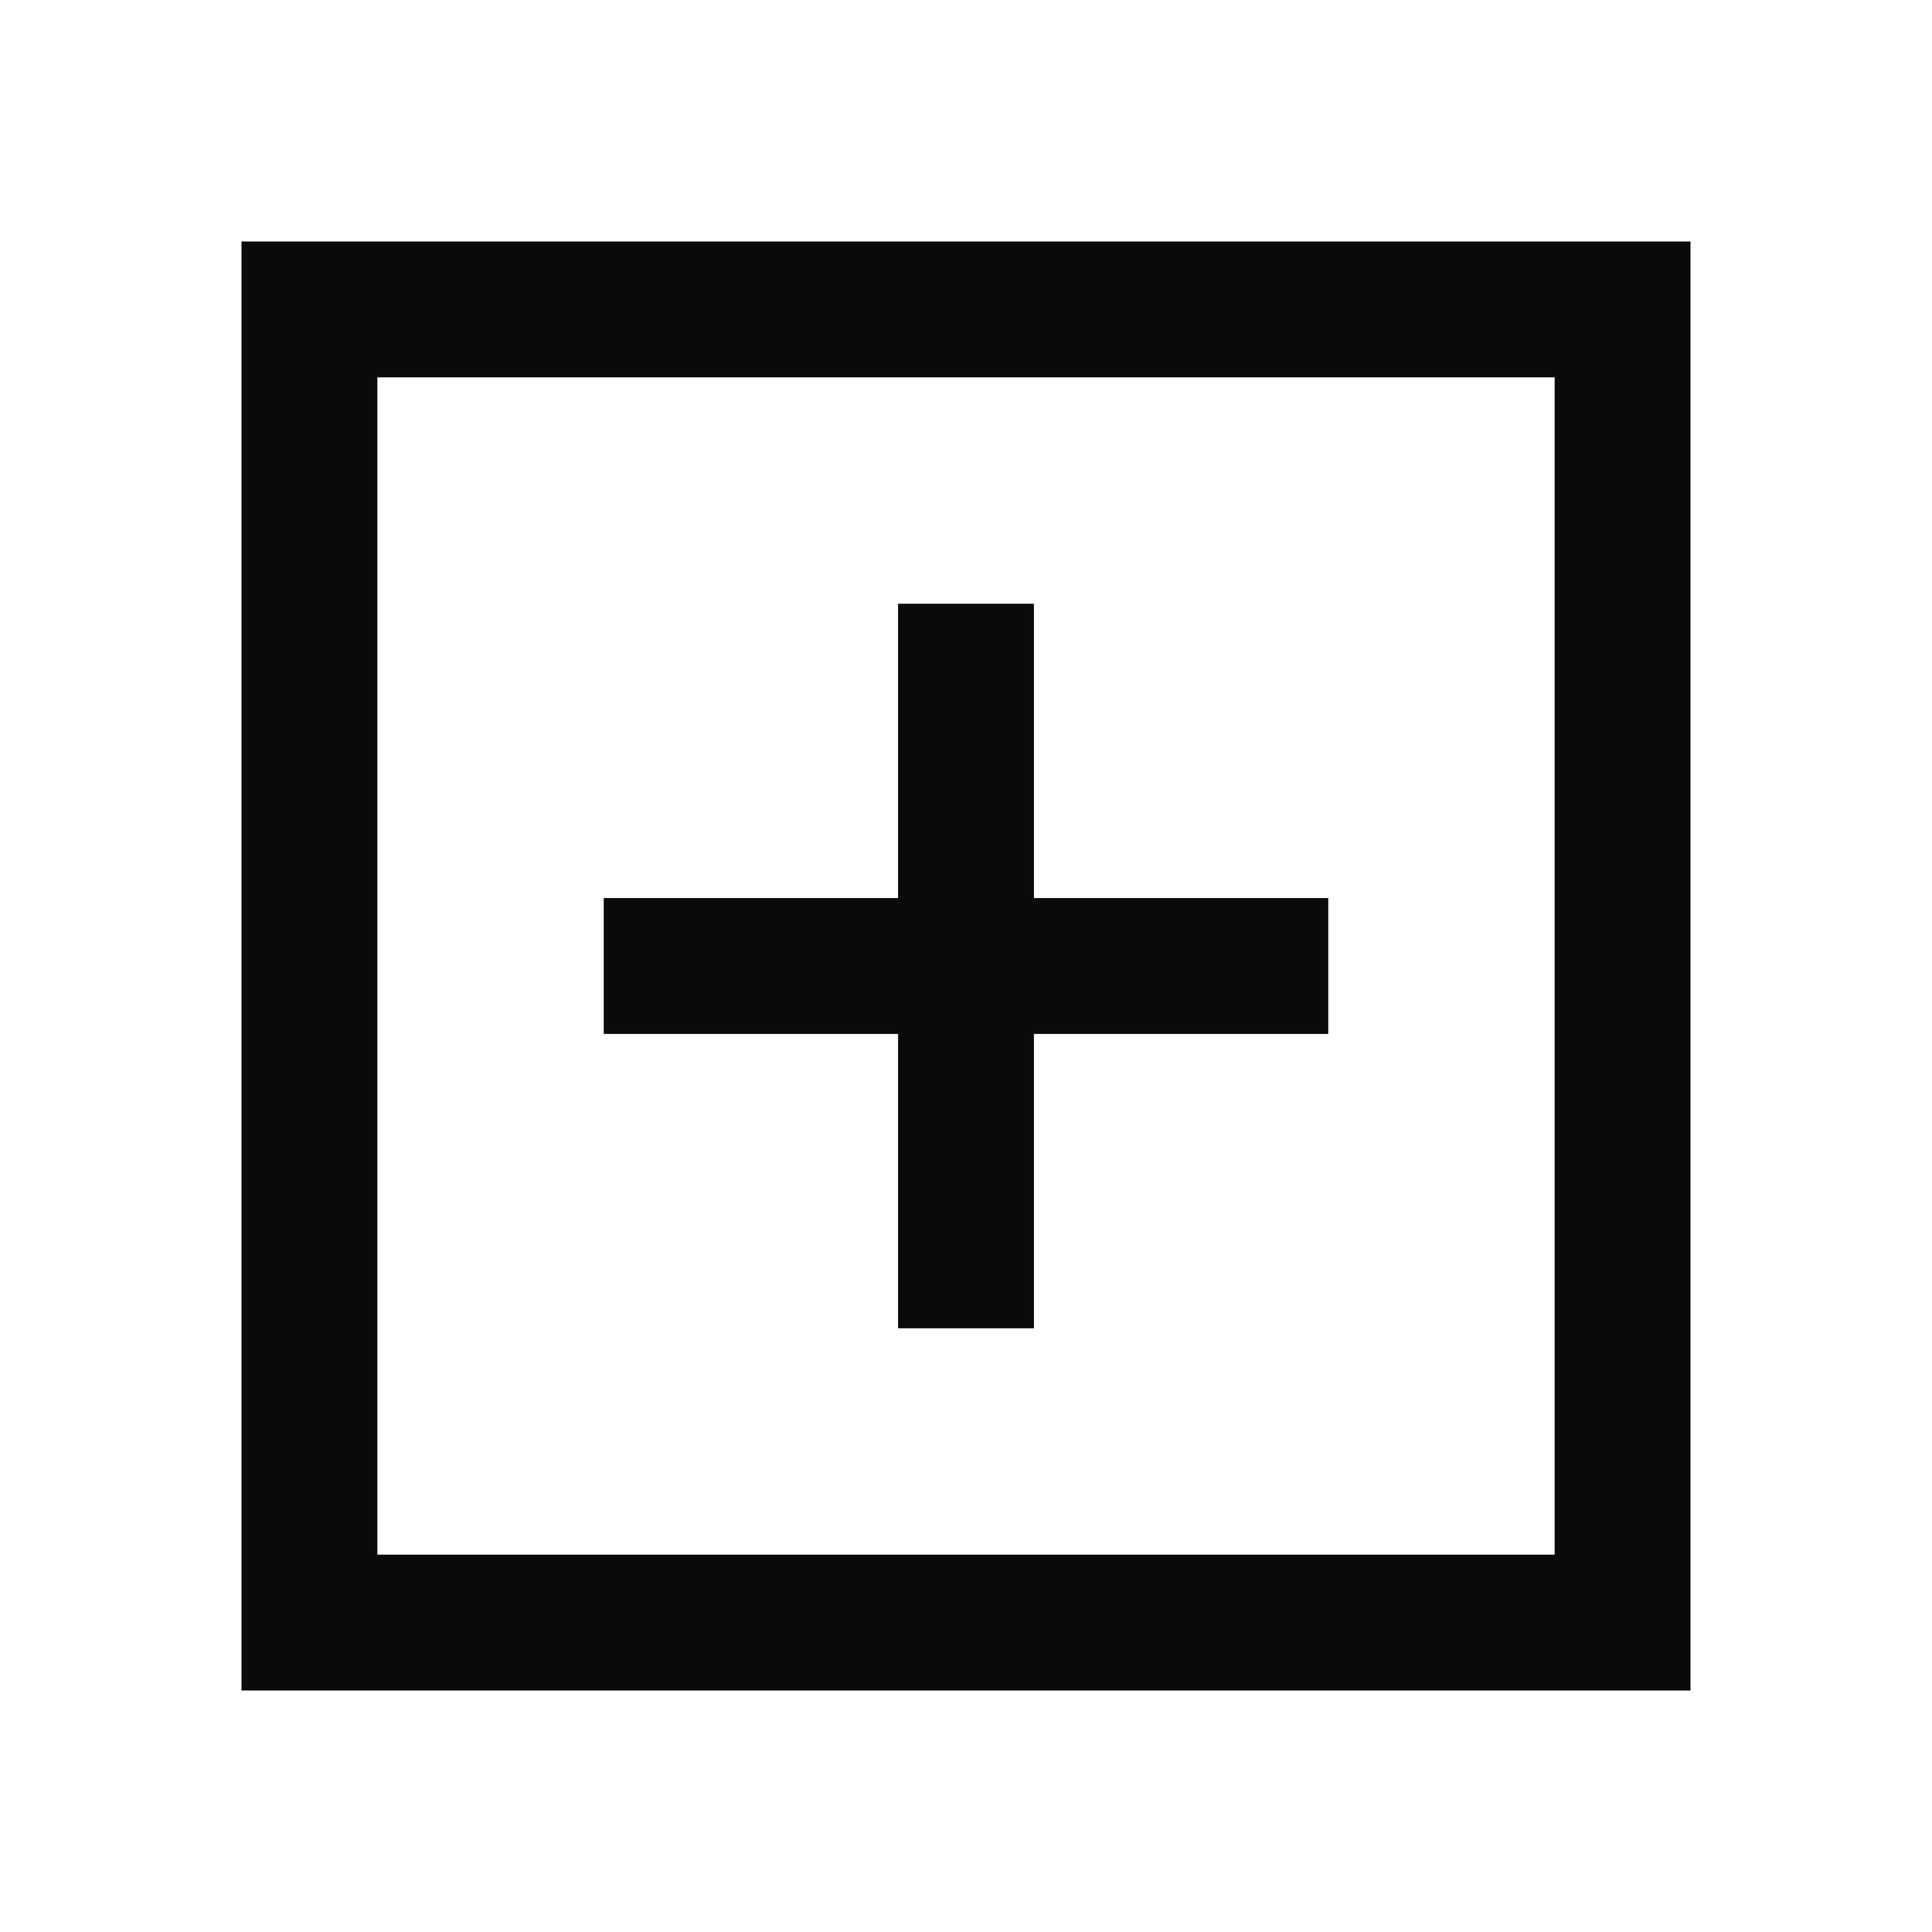
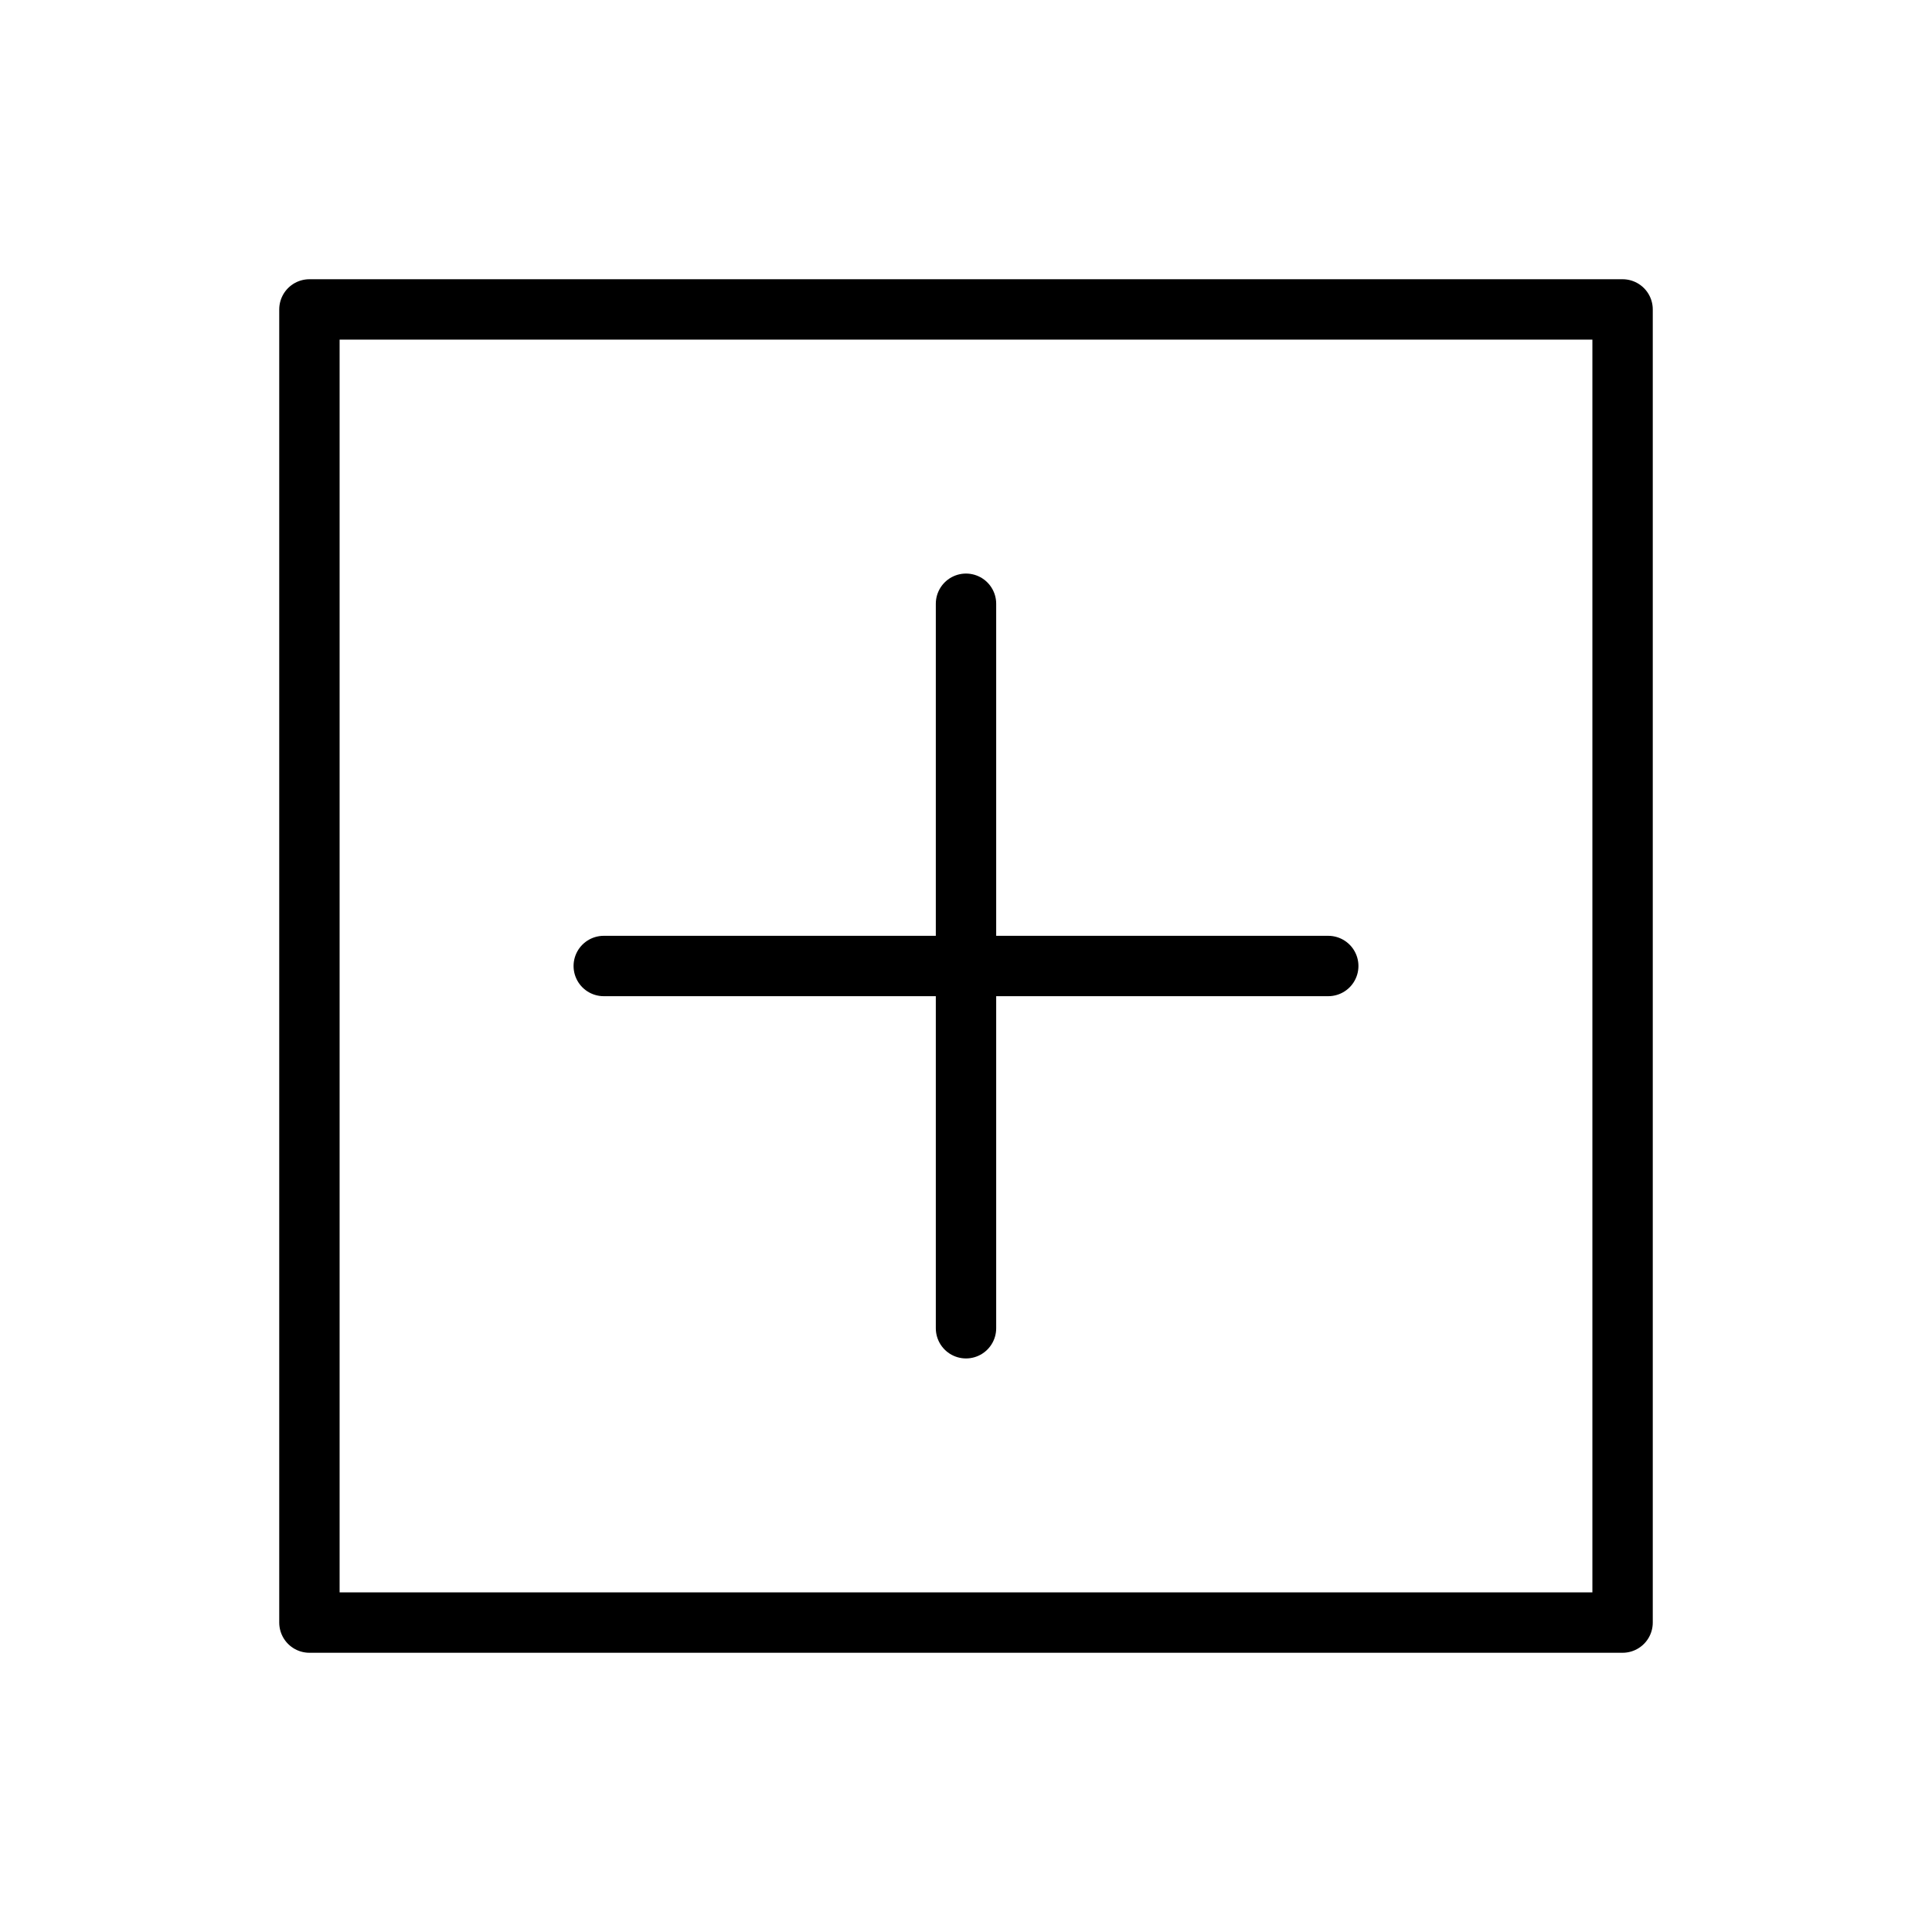
- <svg xmlns="http://www.w3.org/2000/svg" width="32" height="32" viewBox="0 0 32 32" fill="none">
-   <path d="M16 10L16 22" stroke="#0A0A0A" stroke-width="2.25" />
-   <path d="M22 16L10 16" stroke="#0A0A0A" stroke-width="2.25" />
-   <path d="M26.875 5.125V26.875H5.125V5.125H26.875Z" stroke="#0A0A0A" stroke-width="2.25" />
+ <svg xmlns="http://www.w3.org/2000/svg" viewBox="0 0 32 32" stroke="currentColor" fill="none" stroke-linecap="round" stroke-linejoin="round">
+   <path d="M16 10L16 22" />
+   <path d="M22 16L10 16" />
+   <path d="M26.875 5.125V26.875H5.125V5.125H26.875Z" />
</svg>
